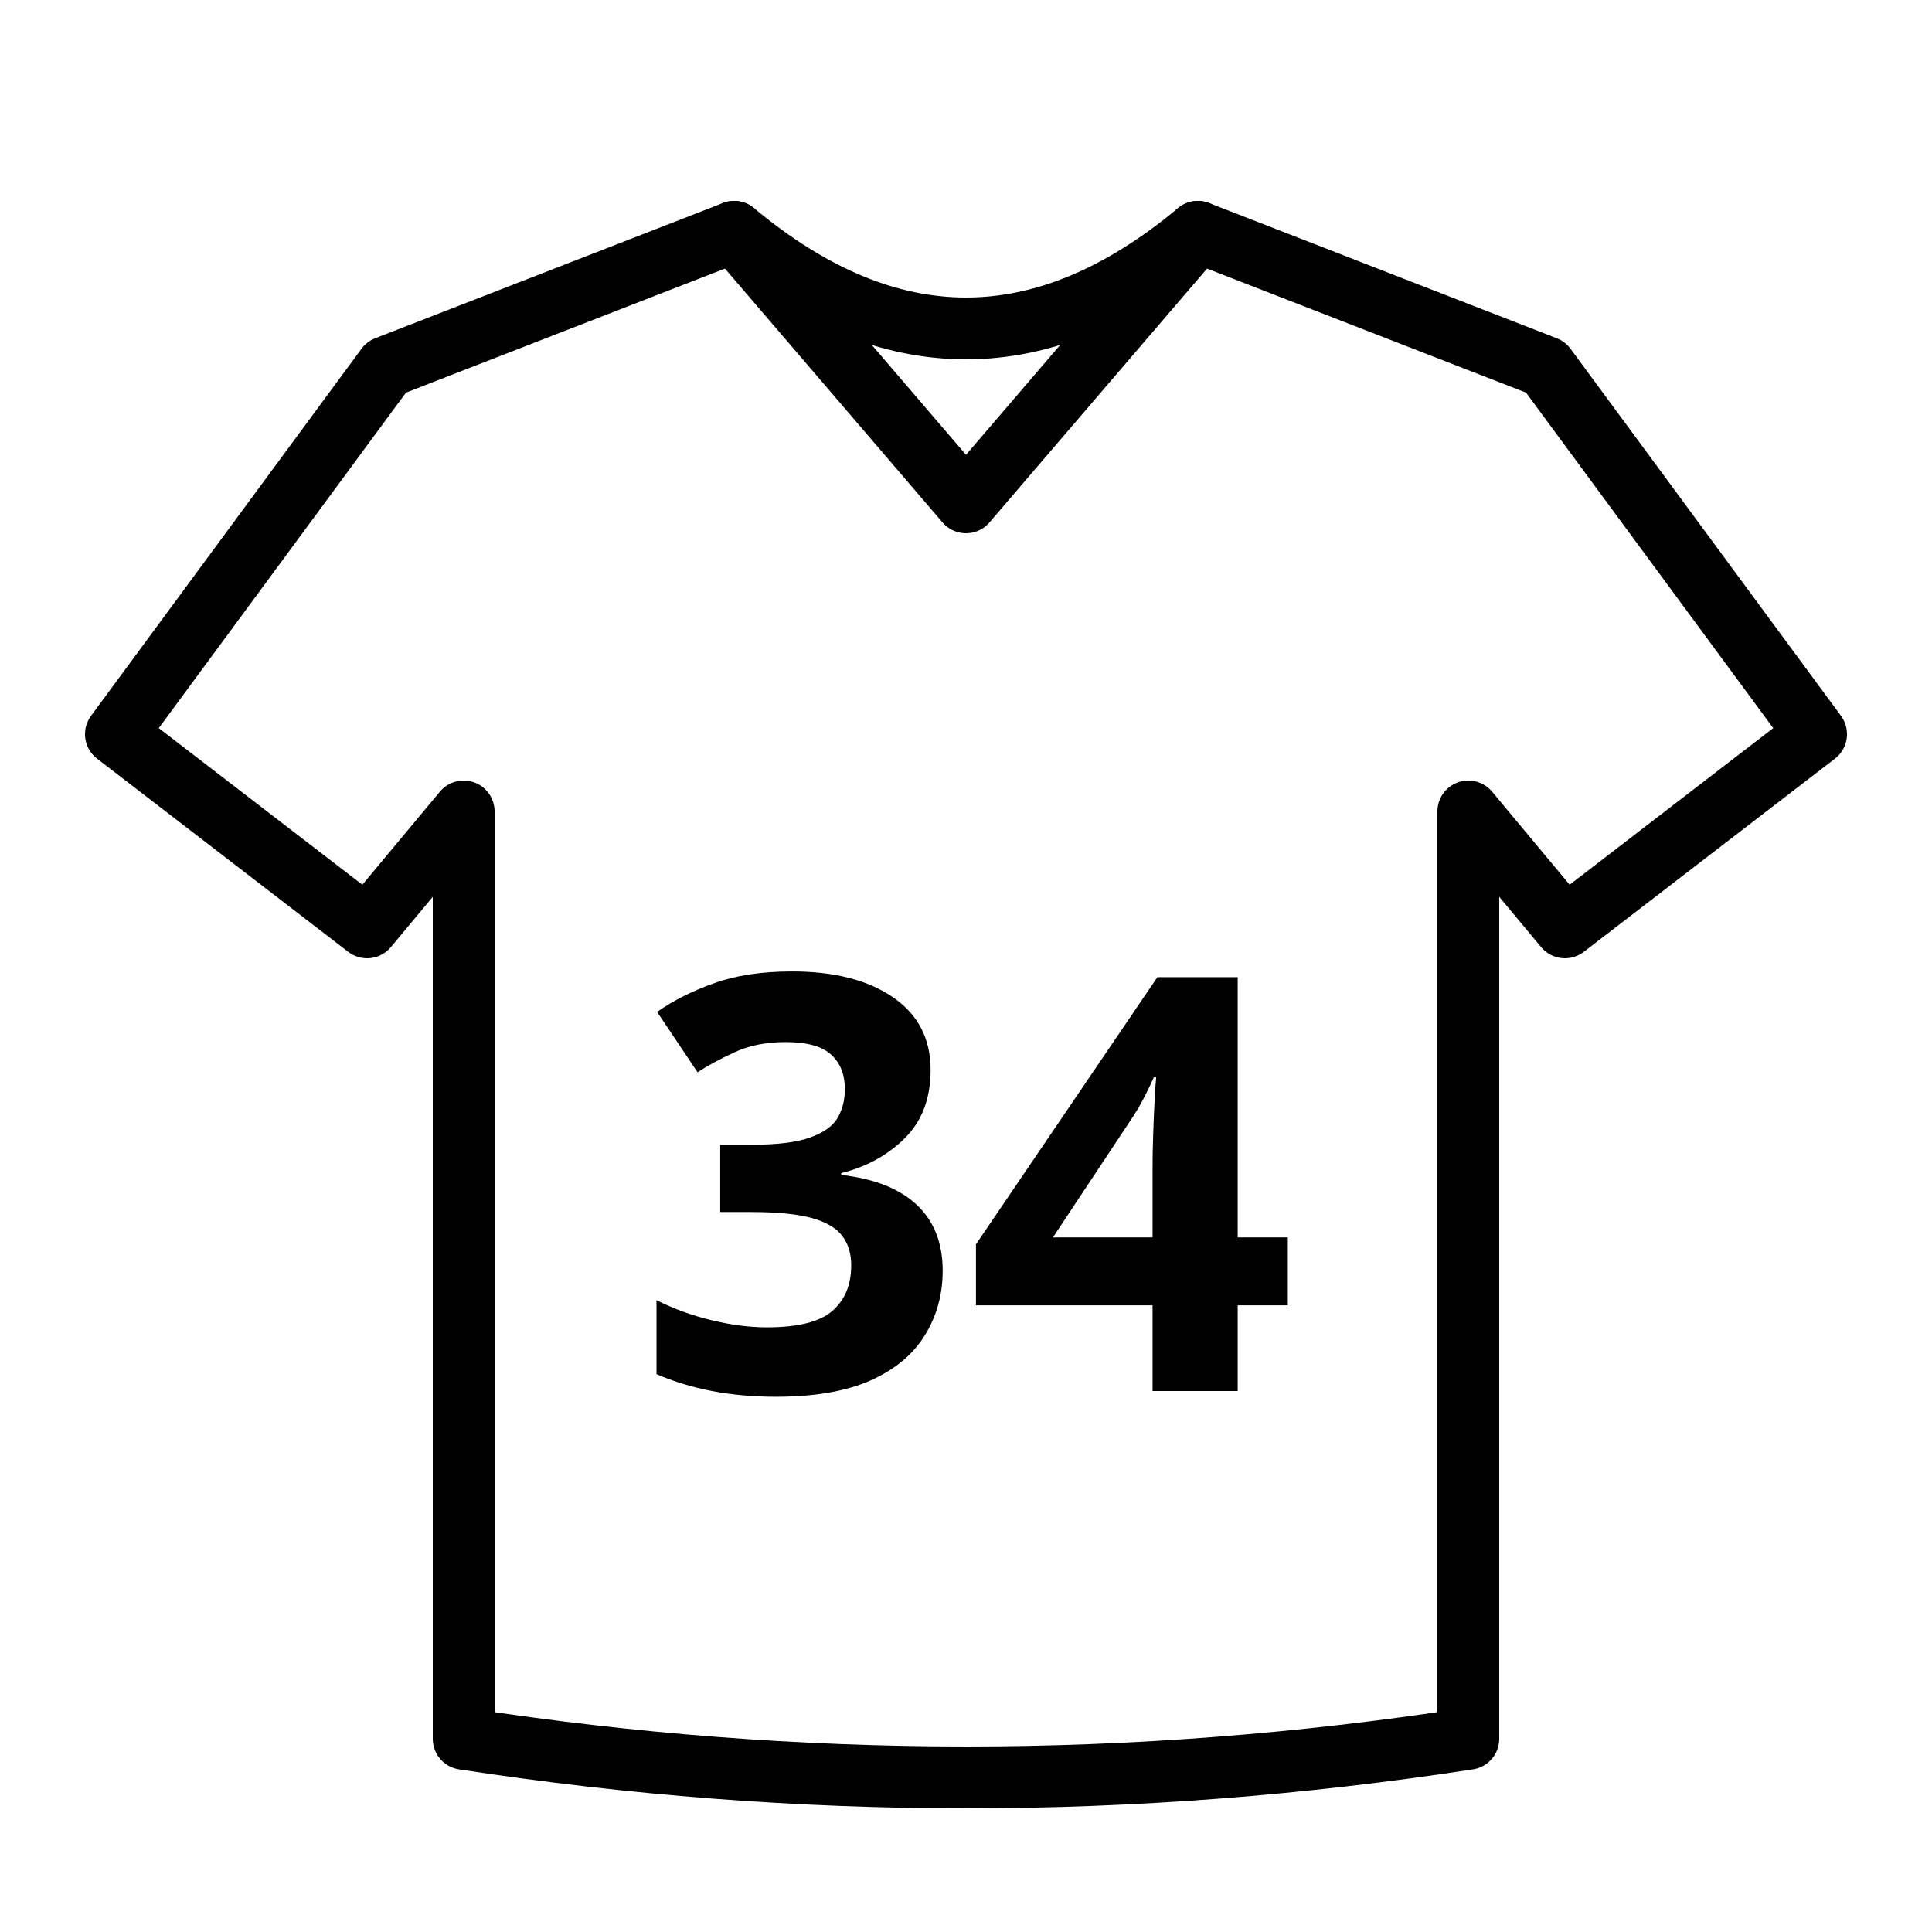
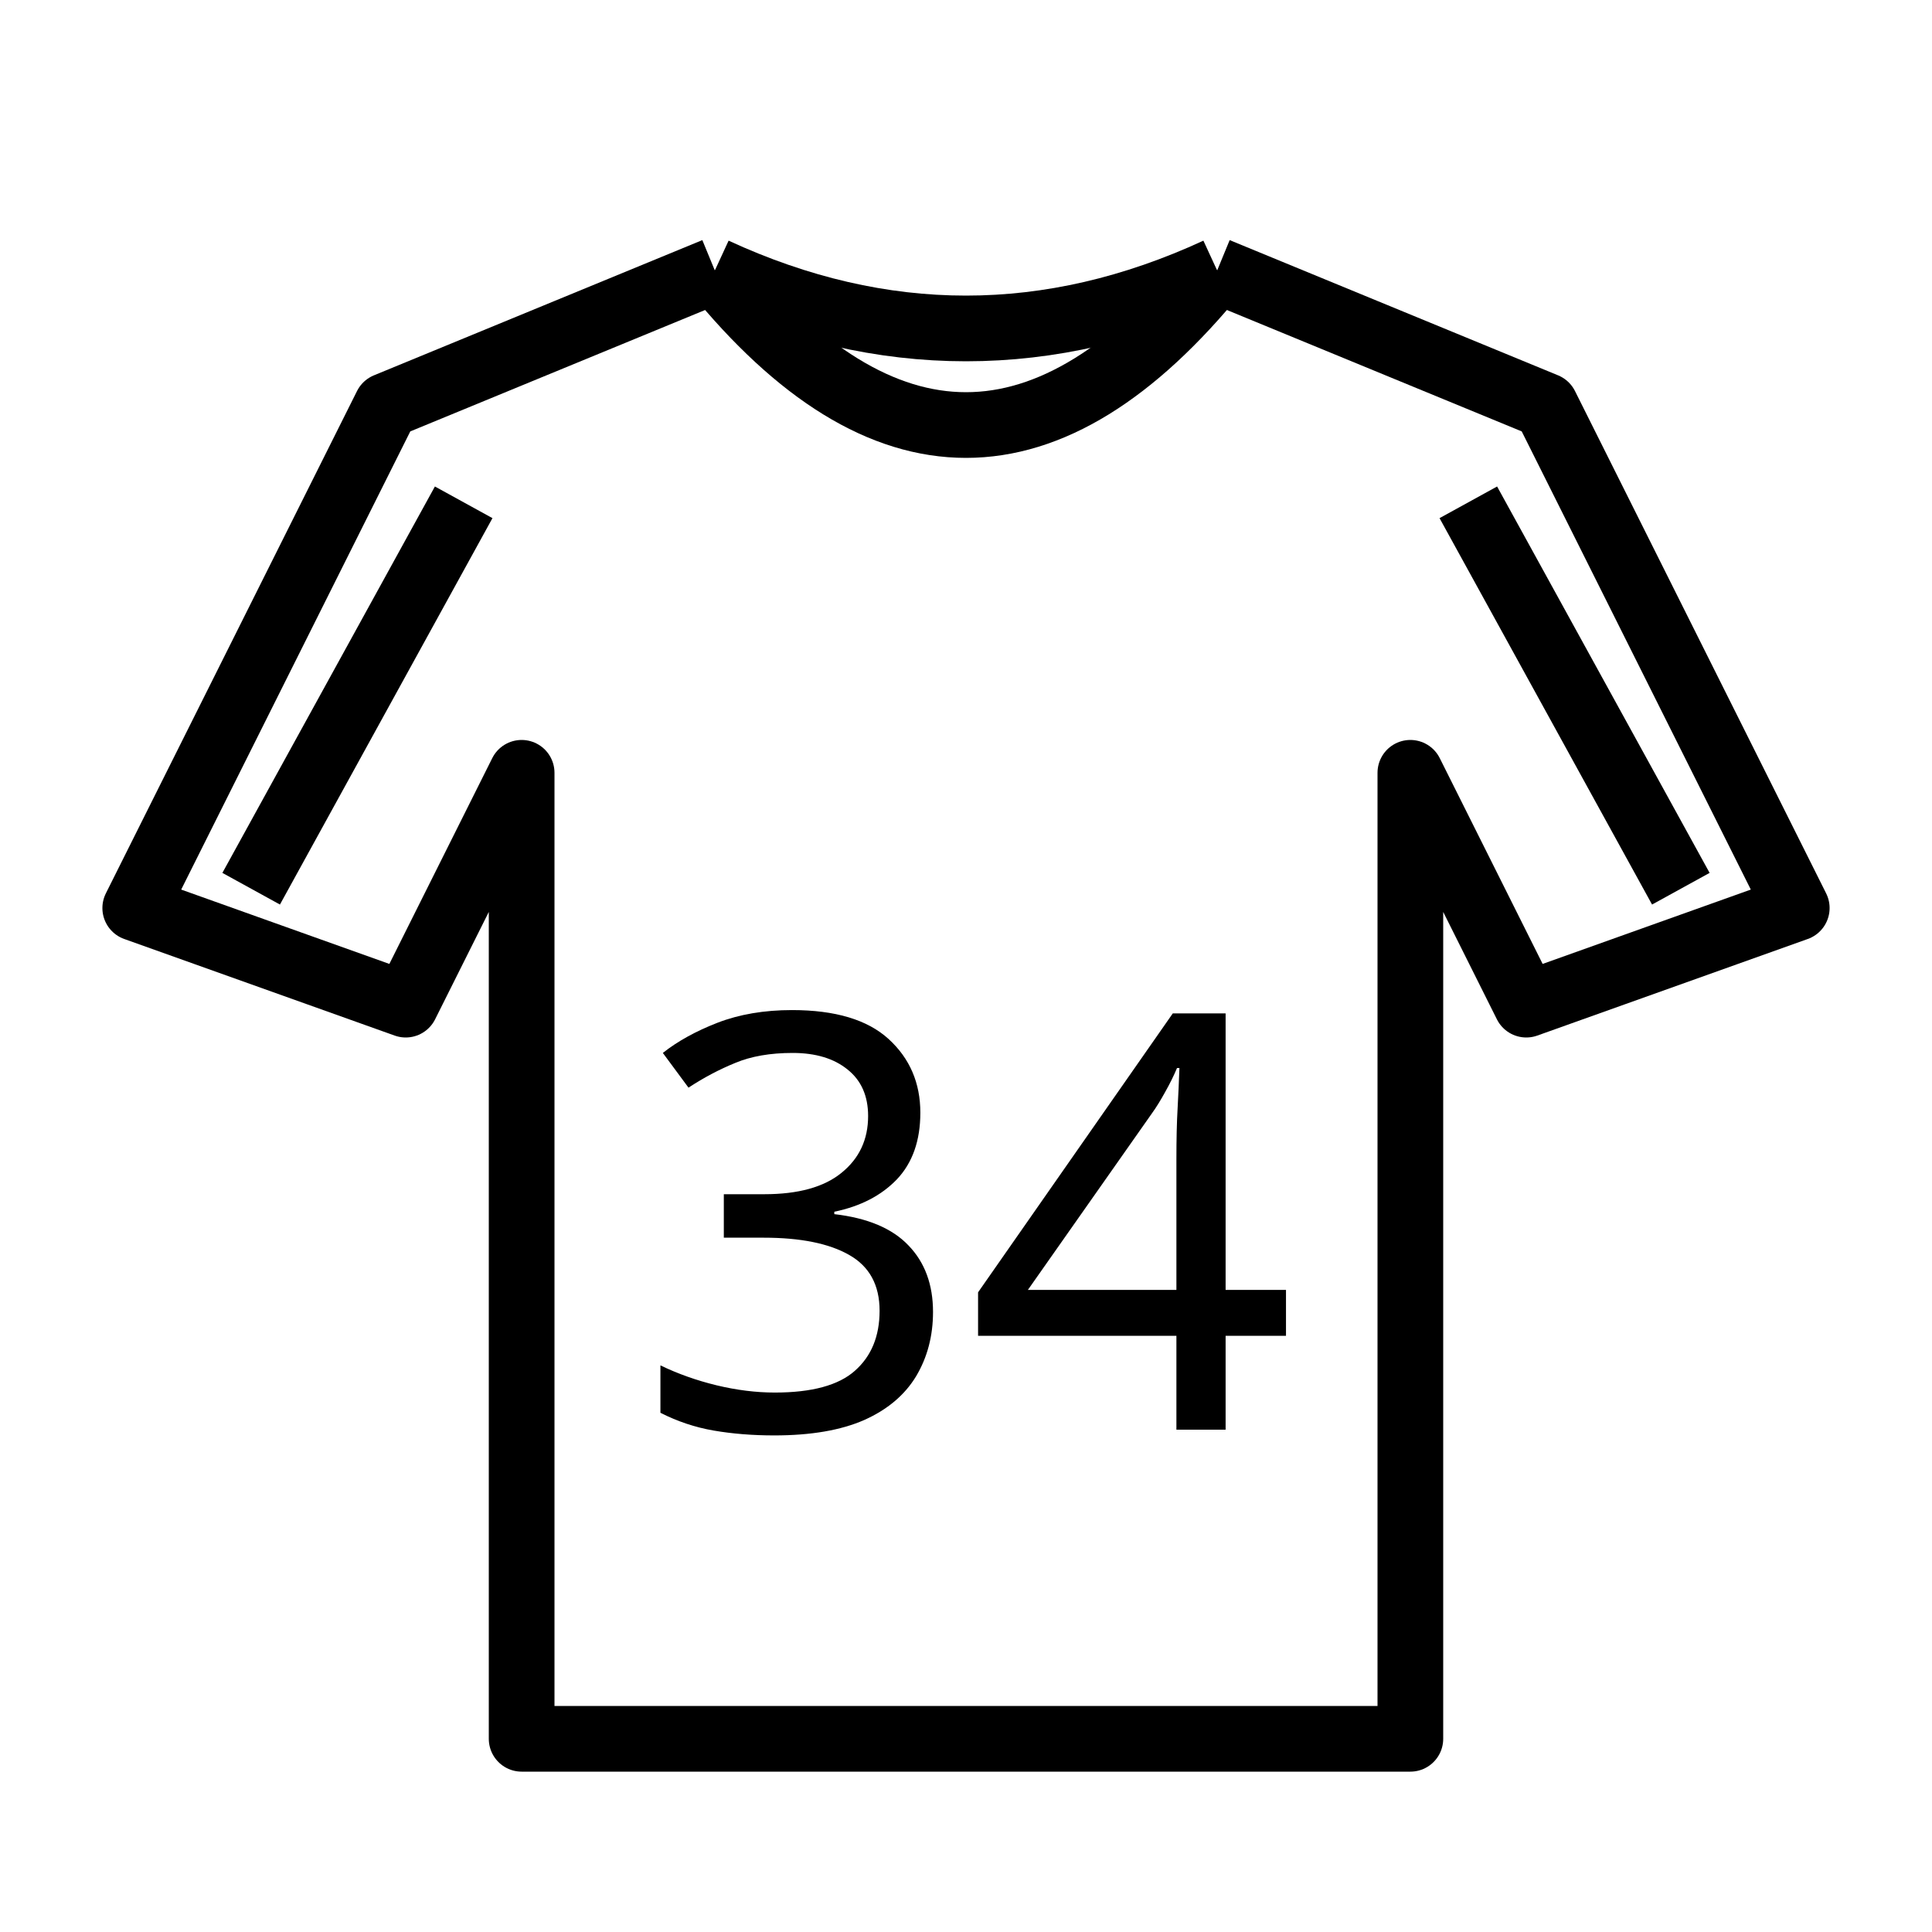
<svg xmlns="http://www.w3.org/2000/svg" viewBox="0 0 100 100" role="img" aria-label="背番号34">
-   <g fill="none" stroke="currentColor" stroke-width="3.2" stroke-linecap="round" stroke-linejoin="round">
-     <path d="M38 12 Q50 22 62 12 L80 19 L94 38 L81 48 L76 42 L76 90 Q50 94 24 90 L24 42 L19 48 L6 38 L20 19 Z" />
-     <path d="M38 12 L50 26 L62 12" />
+   <g fill="none" stroke="currentColor" stroke-width="3.4" stroke-linecap="butt" stroke-linejoin="round">
+     <path d="M37 14 L20 21 L7 47 L21 52 L27 40 L27 90 L73 90 L73 40 L79 52 L93 47 L80 21 L63 14" />
+     <path d="M37 14 Q50 30 63 14" />
+     <path d="M37 14 Q50 20 63 14" />
+     <path d="M24 26 L13 46 M76 26 L87 46" />
  </g>
-   <text x="50" y="72" text-anchor="middle" font-family="'Noto Sans JP', 'Hiragino Sans', 'Yu Gothic', sans-serif" font-weight="700" font-size="30" fill="currentColor">34</text>
+   <text x="50" y="74" text-anchor="middle" font-family="'Noto Sans JP', 'Hiragino Sans', 'Yu Gothic', sans-serif" font-weight="500" font-size="30" fill="currentColor">34</text>
</svg>
